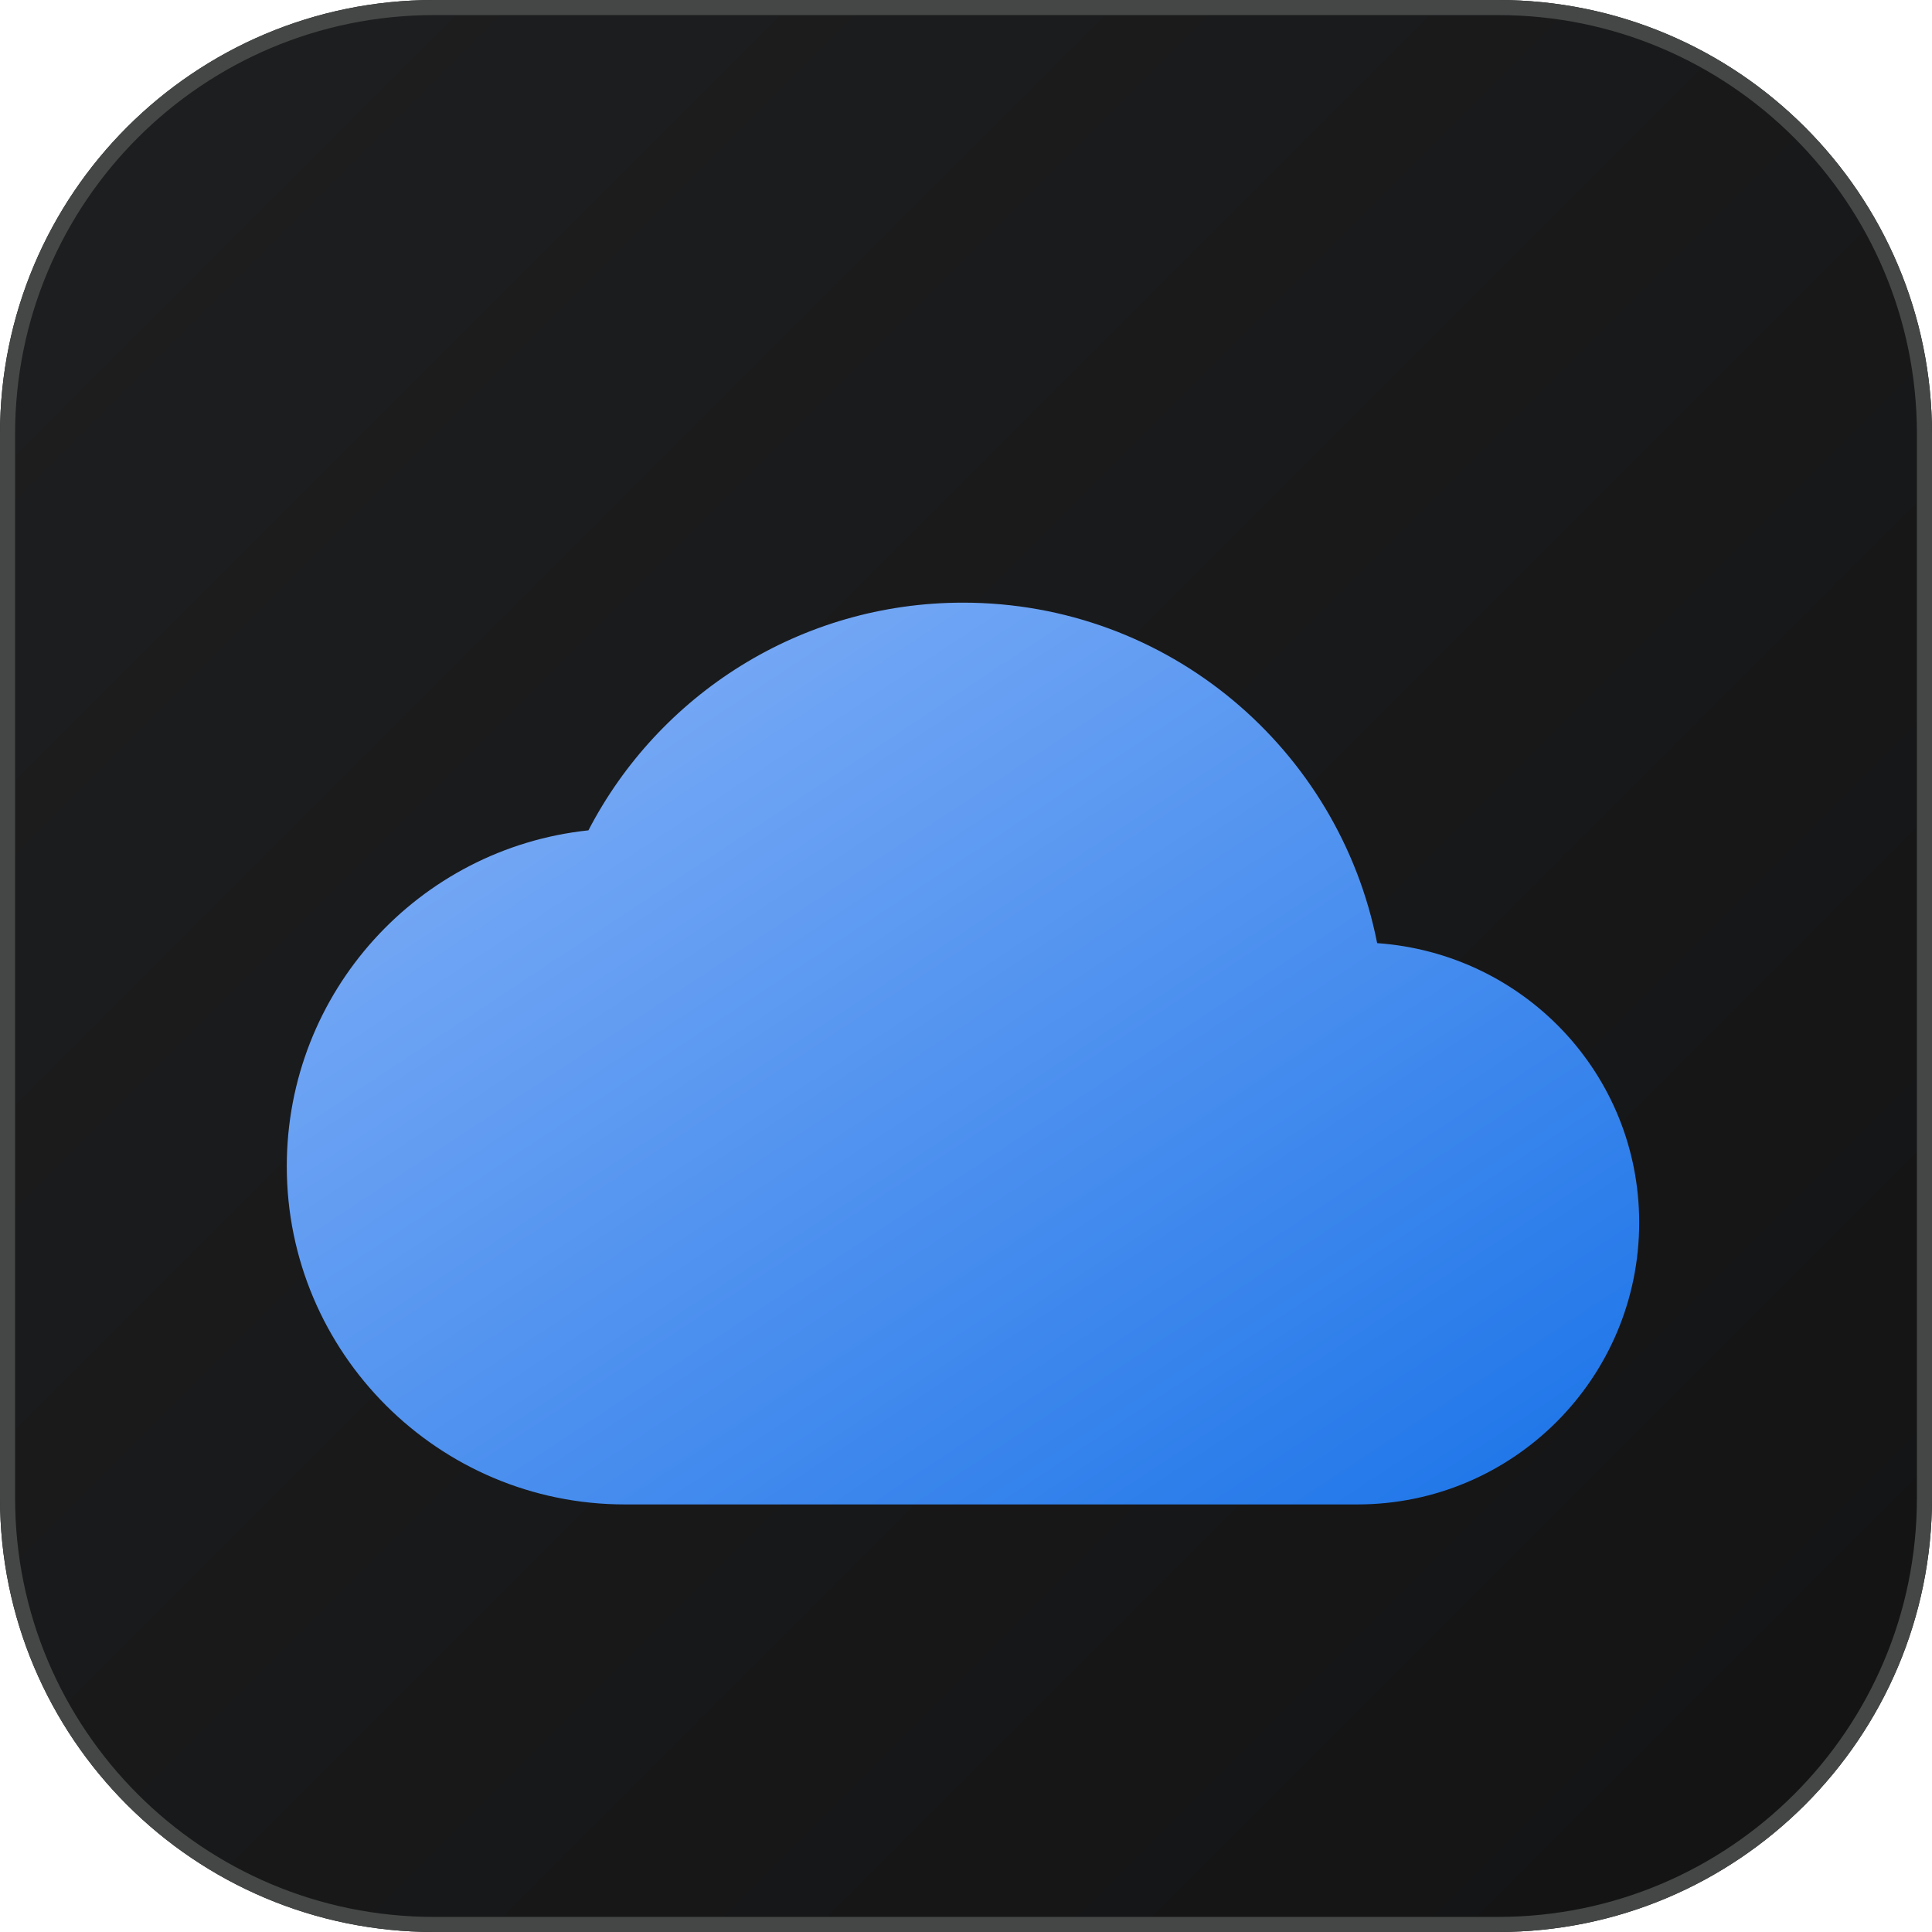
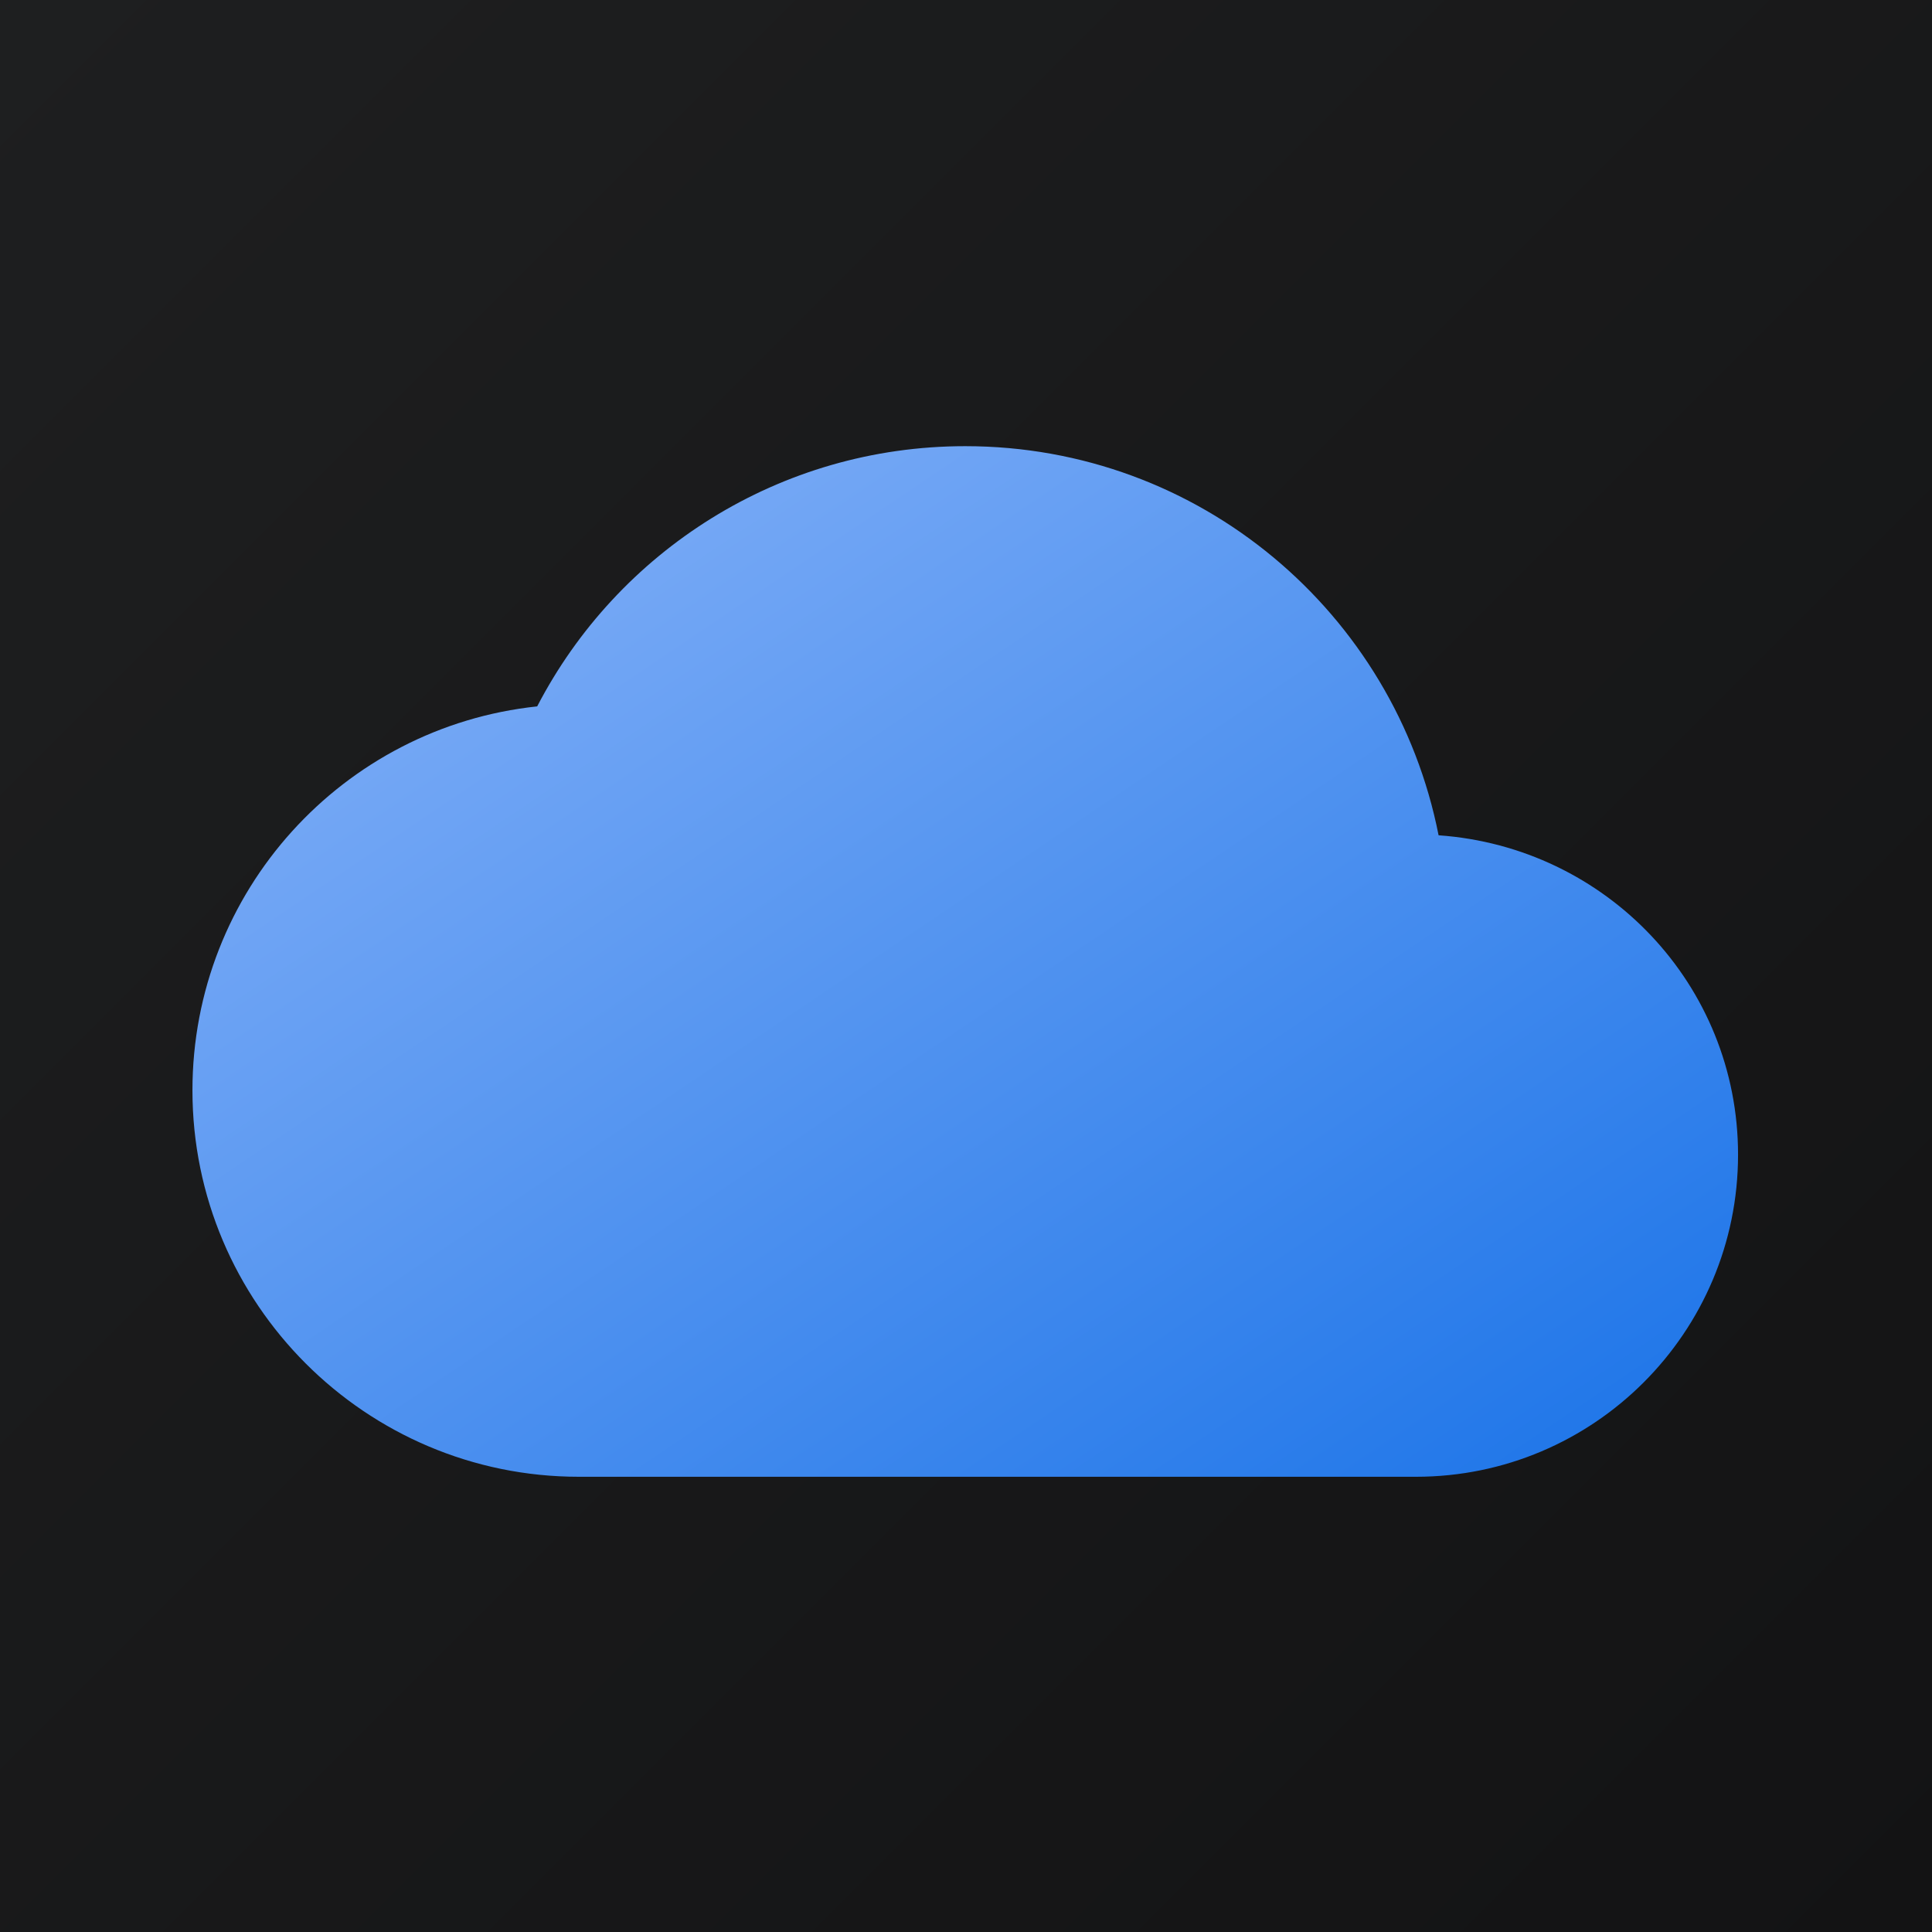
<svg xmlns="http://www.w3.org/2000/svg" viewBox="0 0 512 512" width="512" height="512">
  <defs>
    <linearGradient id="bgGrad" x1="0%" y1="0%" x2="100%" y2="100%">
      <stop offset="0%" stop-color="#1e1f20" />
      <stop offset="100%" stop-color="#131314" />
    </linearGradient>
    <linearGradient id="cloudGrad" x1="0%" y1="0%" x2="100%" y2="100%">
      <stop offset="0%" stop-color="#8ab4f8" />
      <stop offset="100%" stop-color="#1a73e8" />
    </linearGradient>
  </defs>
-   <rect width="512" height="512" rx="115" fill="url(#bgGrad)" />
-   <rect width="508" height="508" x="2" y="2" rx="113" fill="none" stroke="#444746" stroke-width="4" />
-   <g transform="translate(76, 100) scale(0.7)">
+   <rect width="512" height="512" fill="url(#bgGrad)" />
+   <g transform="translate(51, 50) scale(0.8)">
    <path fill="url(#cloudGrad)" d="M412.8 214.2C398.3 140.6 333.7 85.3 256 85.3c-61.6 0-115.2 34.9-141.8 86.2C49.9 178.3 0 232.7 0 298.7c0 70.6 57.4 128 128 128h277.3c58.9 0 106.7-47.8 106.7-106.7 0-56.3-43.7-101.9-99.2-105.8z" />
  </g>
</svg>
